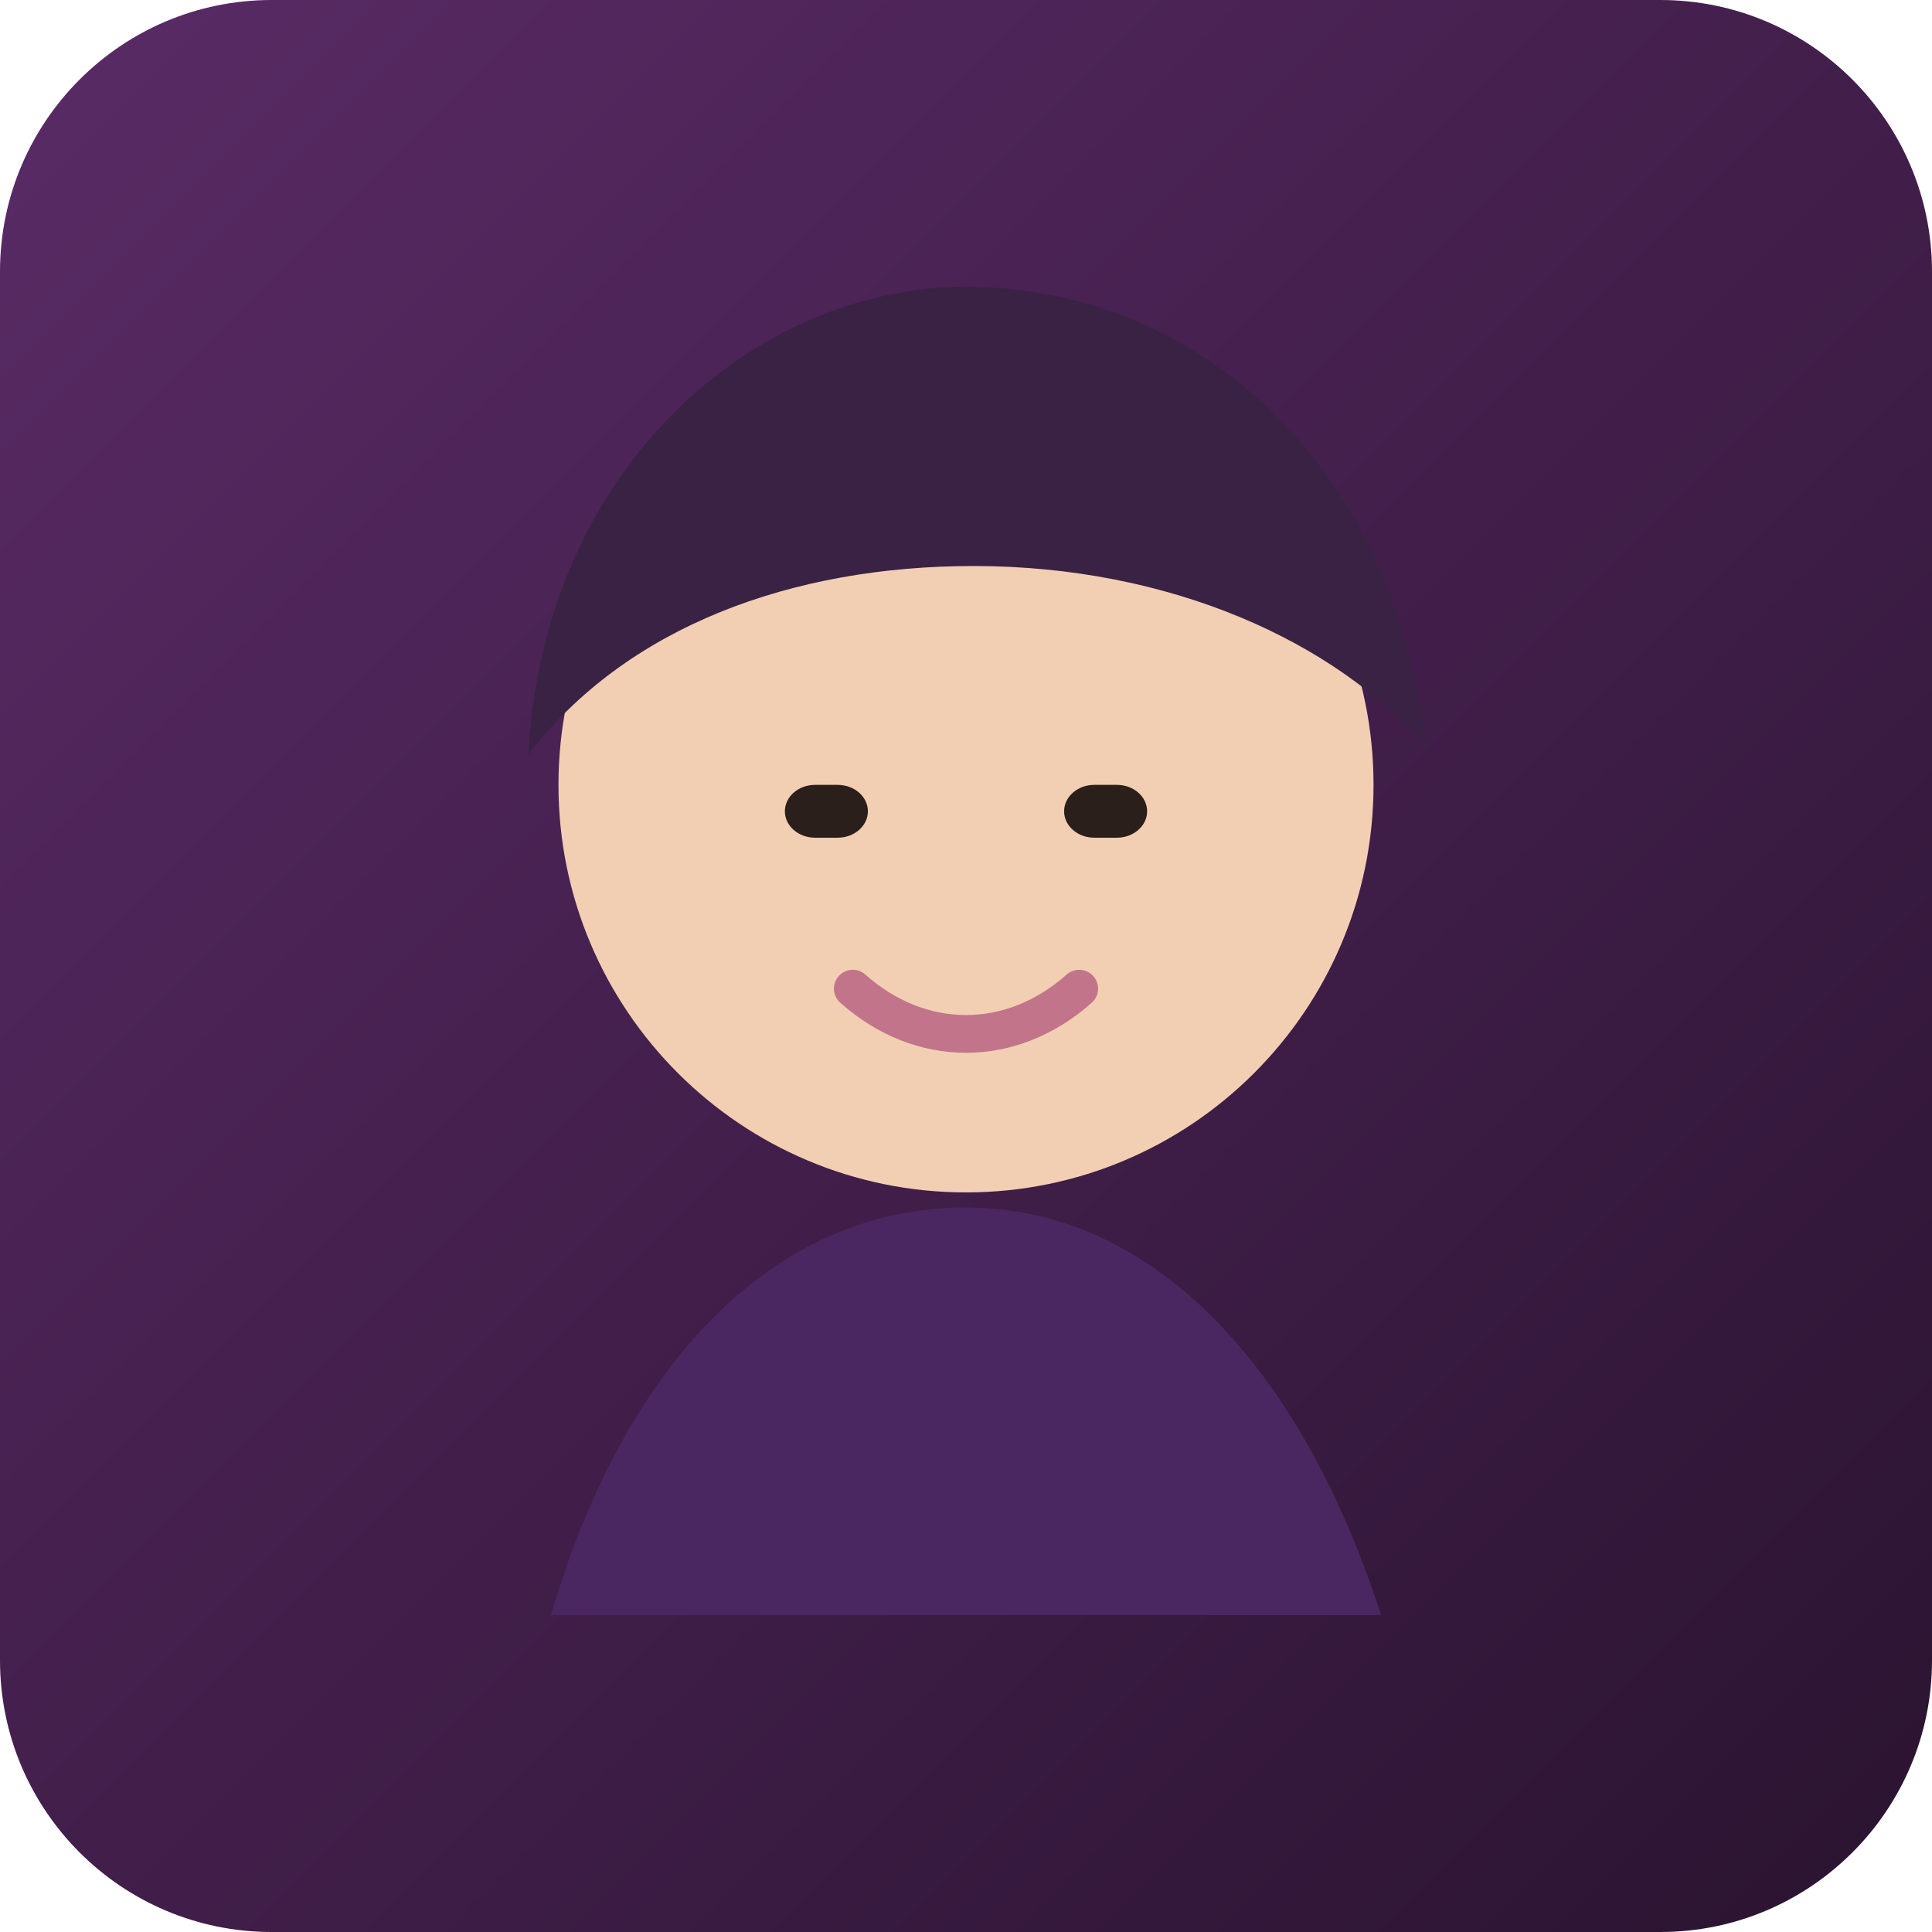
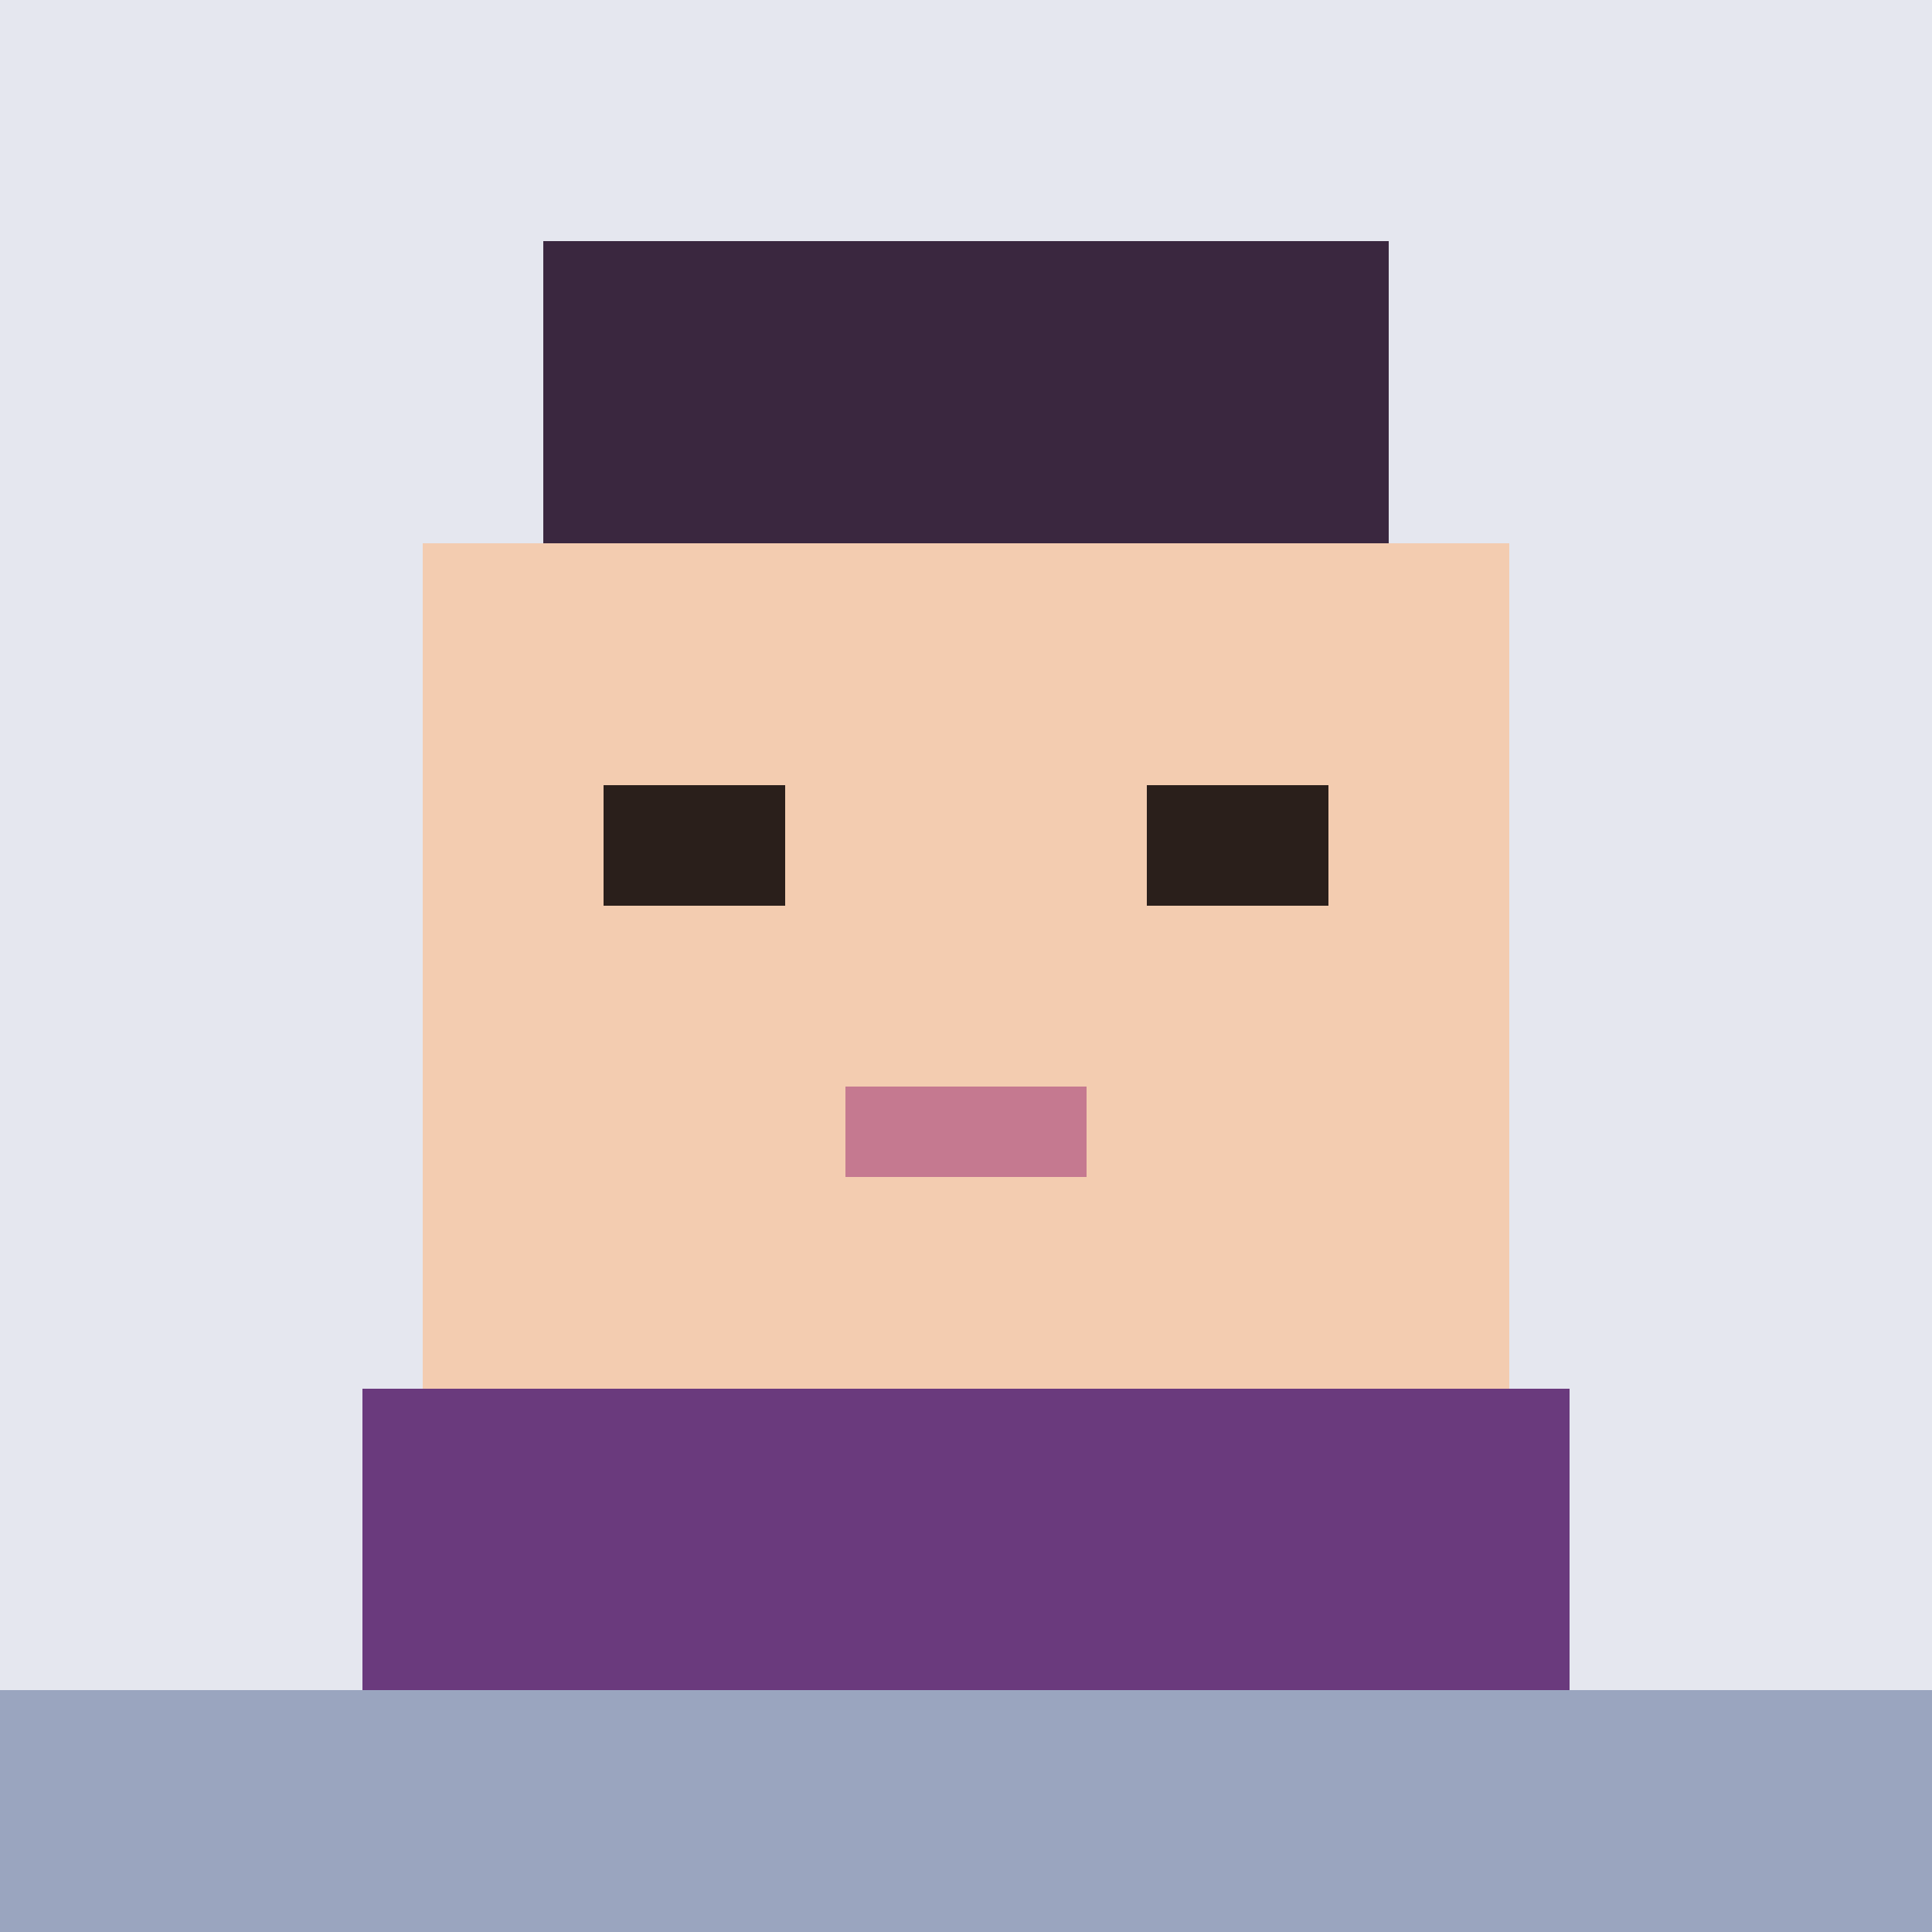
- <svg xmlns="http://www.w3.org/2000/svg" viewBox="0 0 256 256">
-   <defs>
-     <linearGradient id="bg" x1="0" y1="0" x2="1" y2="1">
-       <stop stop-color="#5a2b66" />
-       <stop offset="1" stop-color="#2a1330" />
-     </linearGradient>
-   </defs>
-   <rect width="256" height="256" rx="36" fill="url(#bg)" />
-   <circle cx="128" cy="104" r="54" fill="#f2cfb3" />
-   <path d="M70 100c2-38 30-62 58-62 31 0 57 24 61 61-12-14-34-24-60-24-24 0-46 8-59 25z" fill="#3a2245" />
-   <rect x="104" y="104" width="11" height="7" rx="4" fill="#2a1f1a" />
-   <rect x="141" y="104" width="11" height="7" rx="4" fill="#2a1f1a" />
-   <path d="M113 131c9 8 21 8 30 0" stroke="#c1748a" stroke-width="5" fill="none" stroke-linecap="round" />
-   <path d="M73 214c10-34 30-54 55-54 24 0 44 20 55 54" fill="#4b2761" />
+ <svg xmlns="http://www.w3.org/2000/svg" viewBox="0 0 64 64" shape-rendering="crispEdges">
+   <rect width="64" height="64" fill="#e5e7ef" />
+   <rect x="18" y="8" width="28" height="12" fill="#3a273f" />
+   <rect x="14" y="18" width="36" height="28" fill="#f3ccb0" />
+   <rect x="20" y="26" width="6" height="4" fill="#2a1f1b" />
+   <rect x="38" y="26" width="6" height="4" fill="#2a1f1b" />
+   <rect x="28" y="36" width="8" height="3" fill="#c57990" />
+   <rect x="12" y="46" width="40" height="18" fill="#6a3a7d" />
+   <rect x="0" y="56" width="64" height="8" fill="#9aa5bf" />
</svg>
